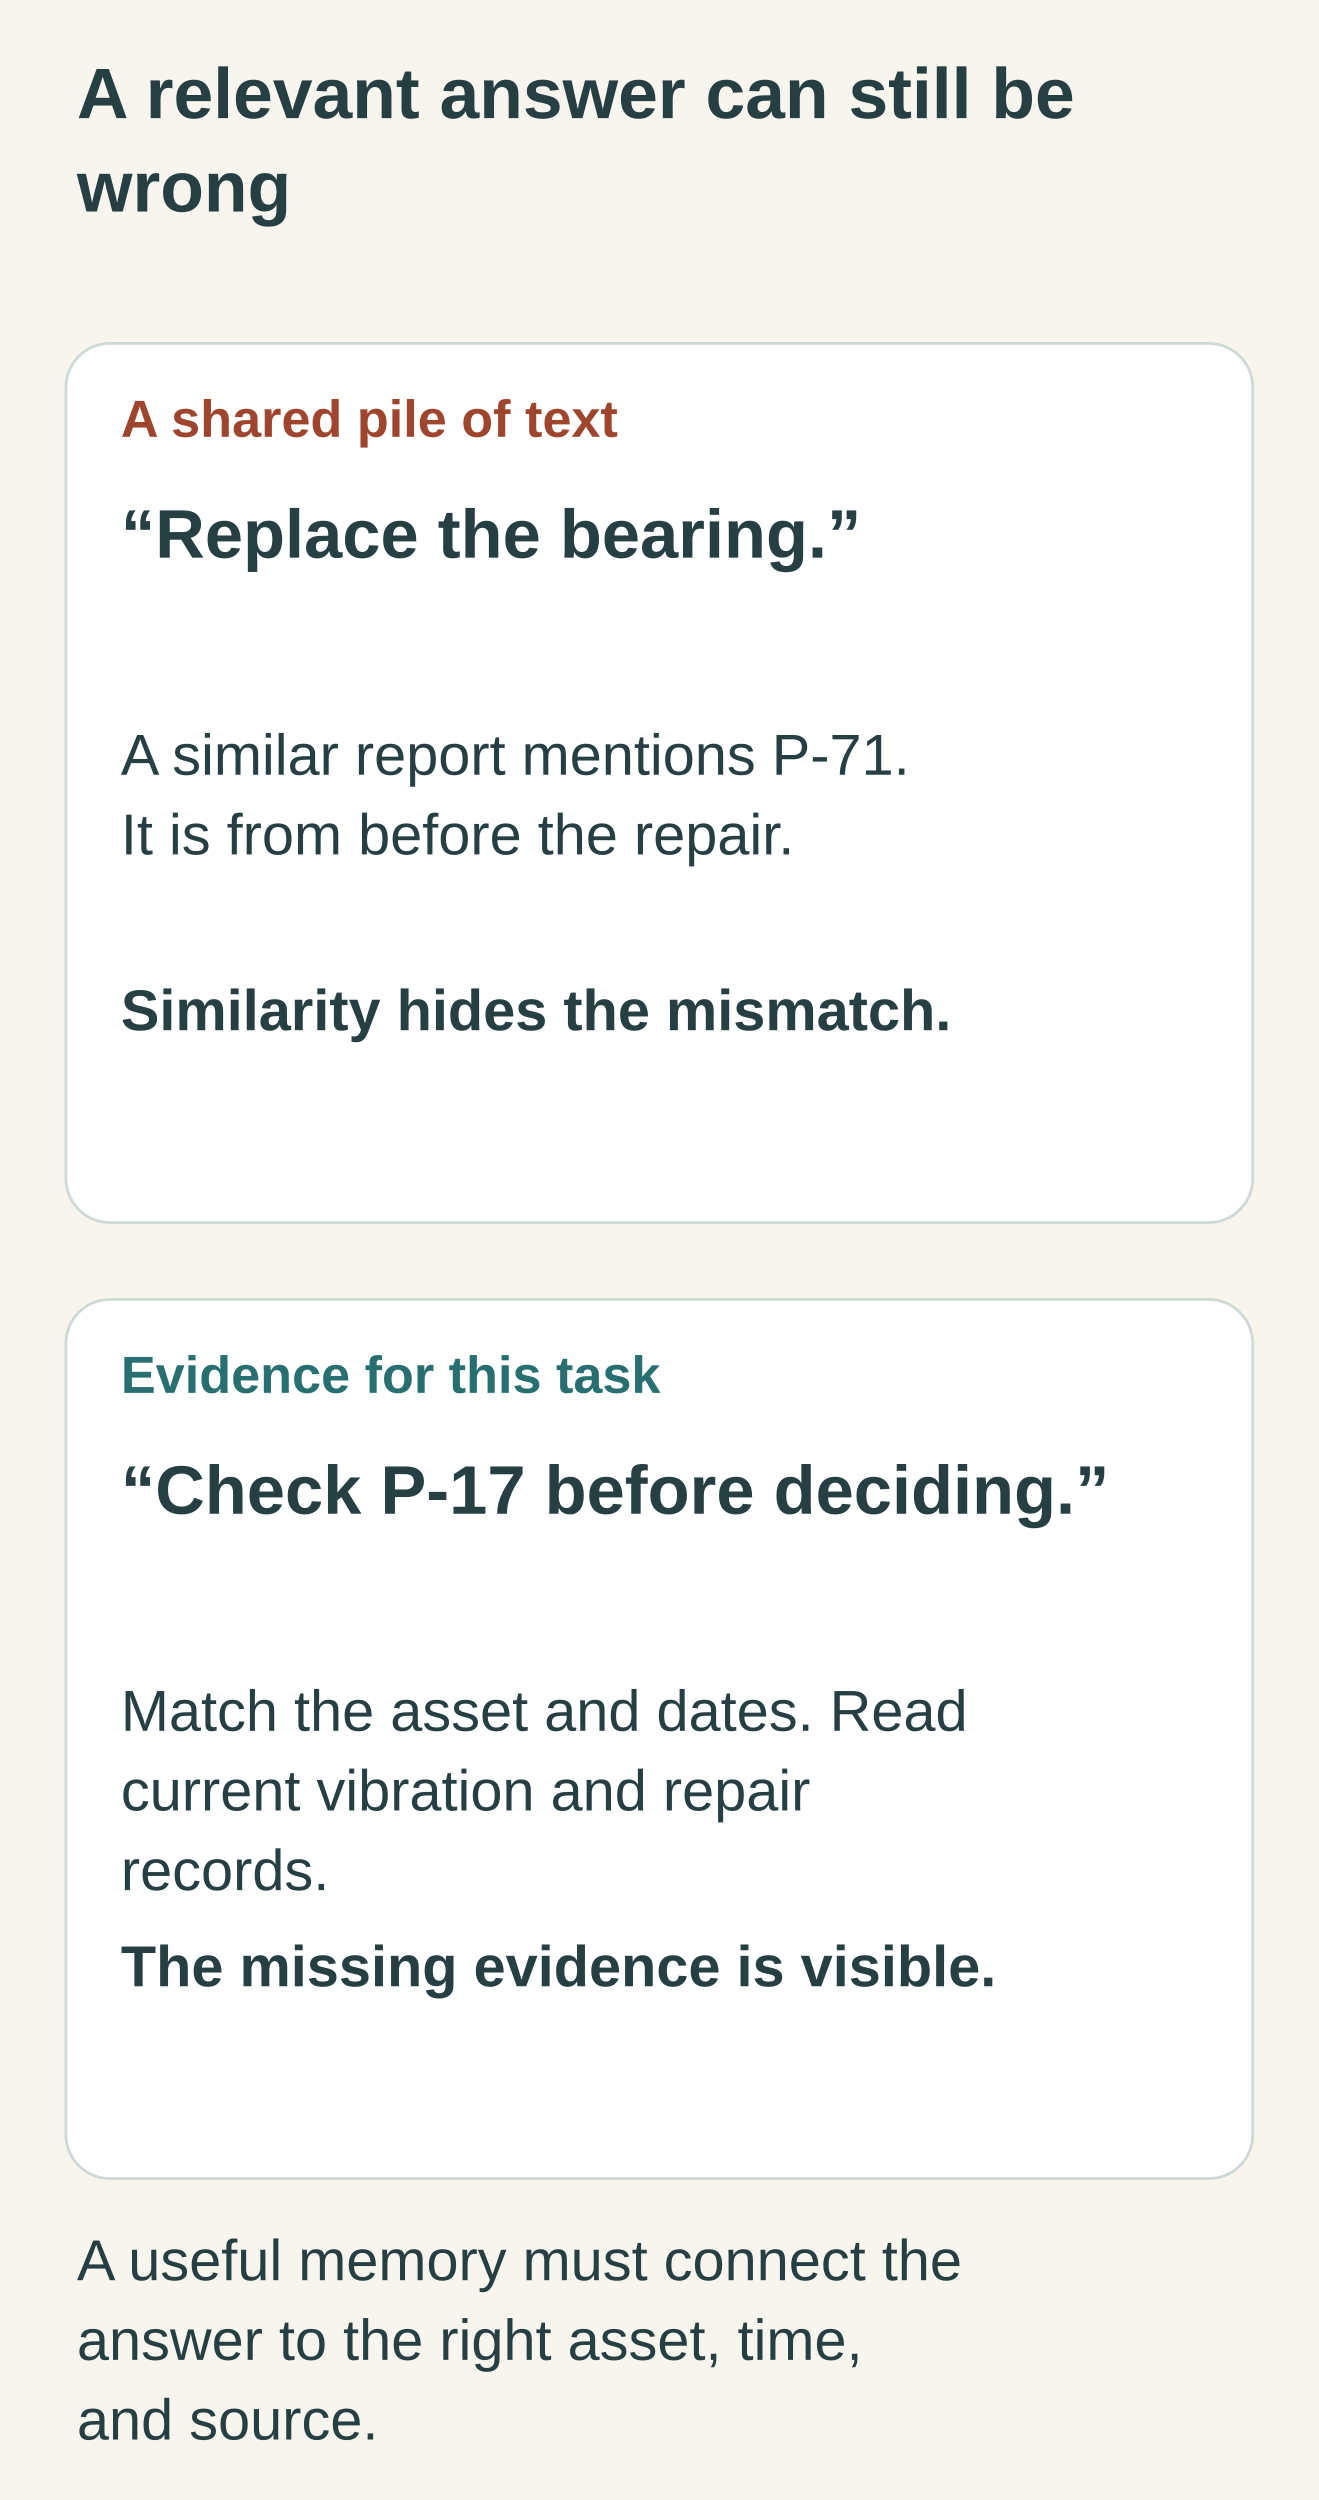
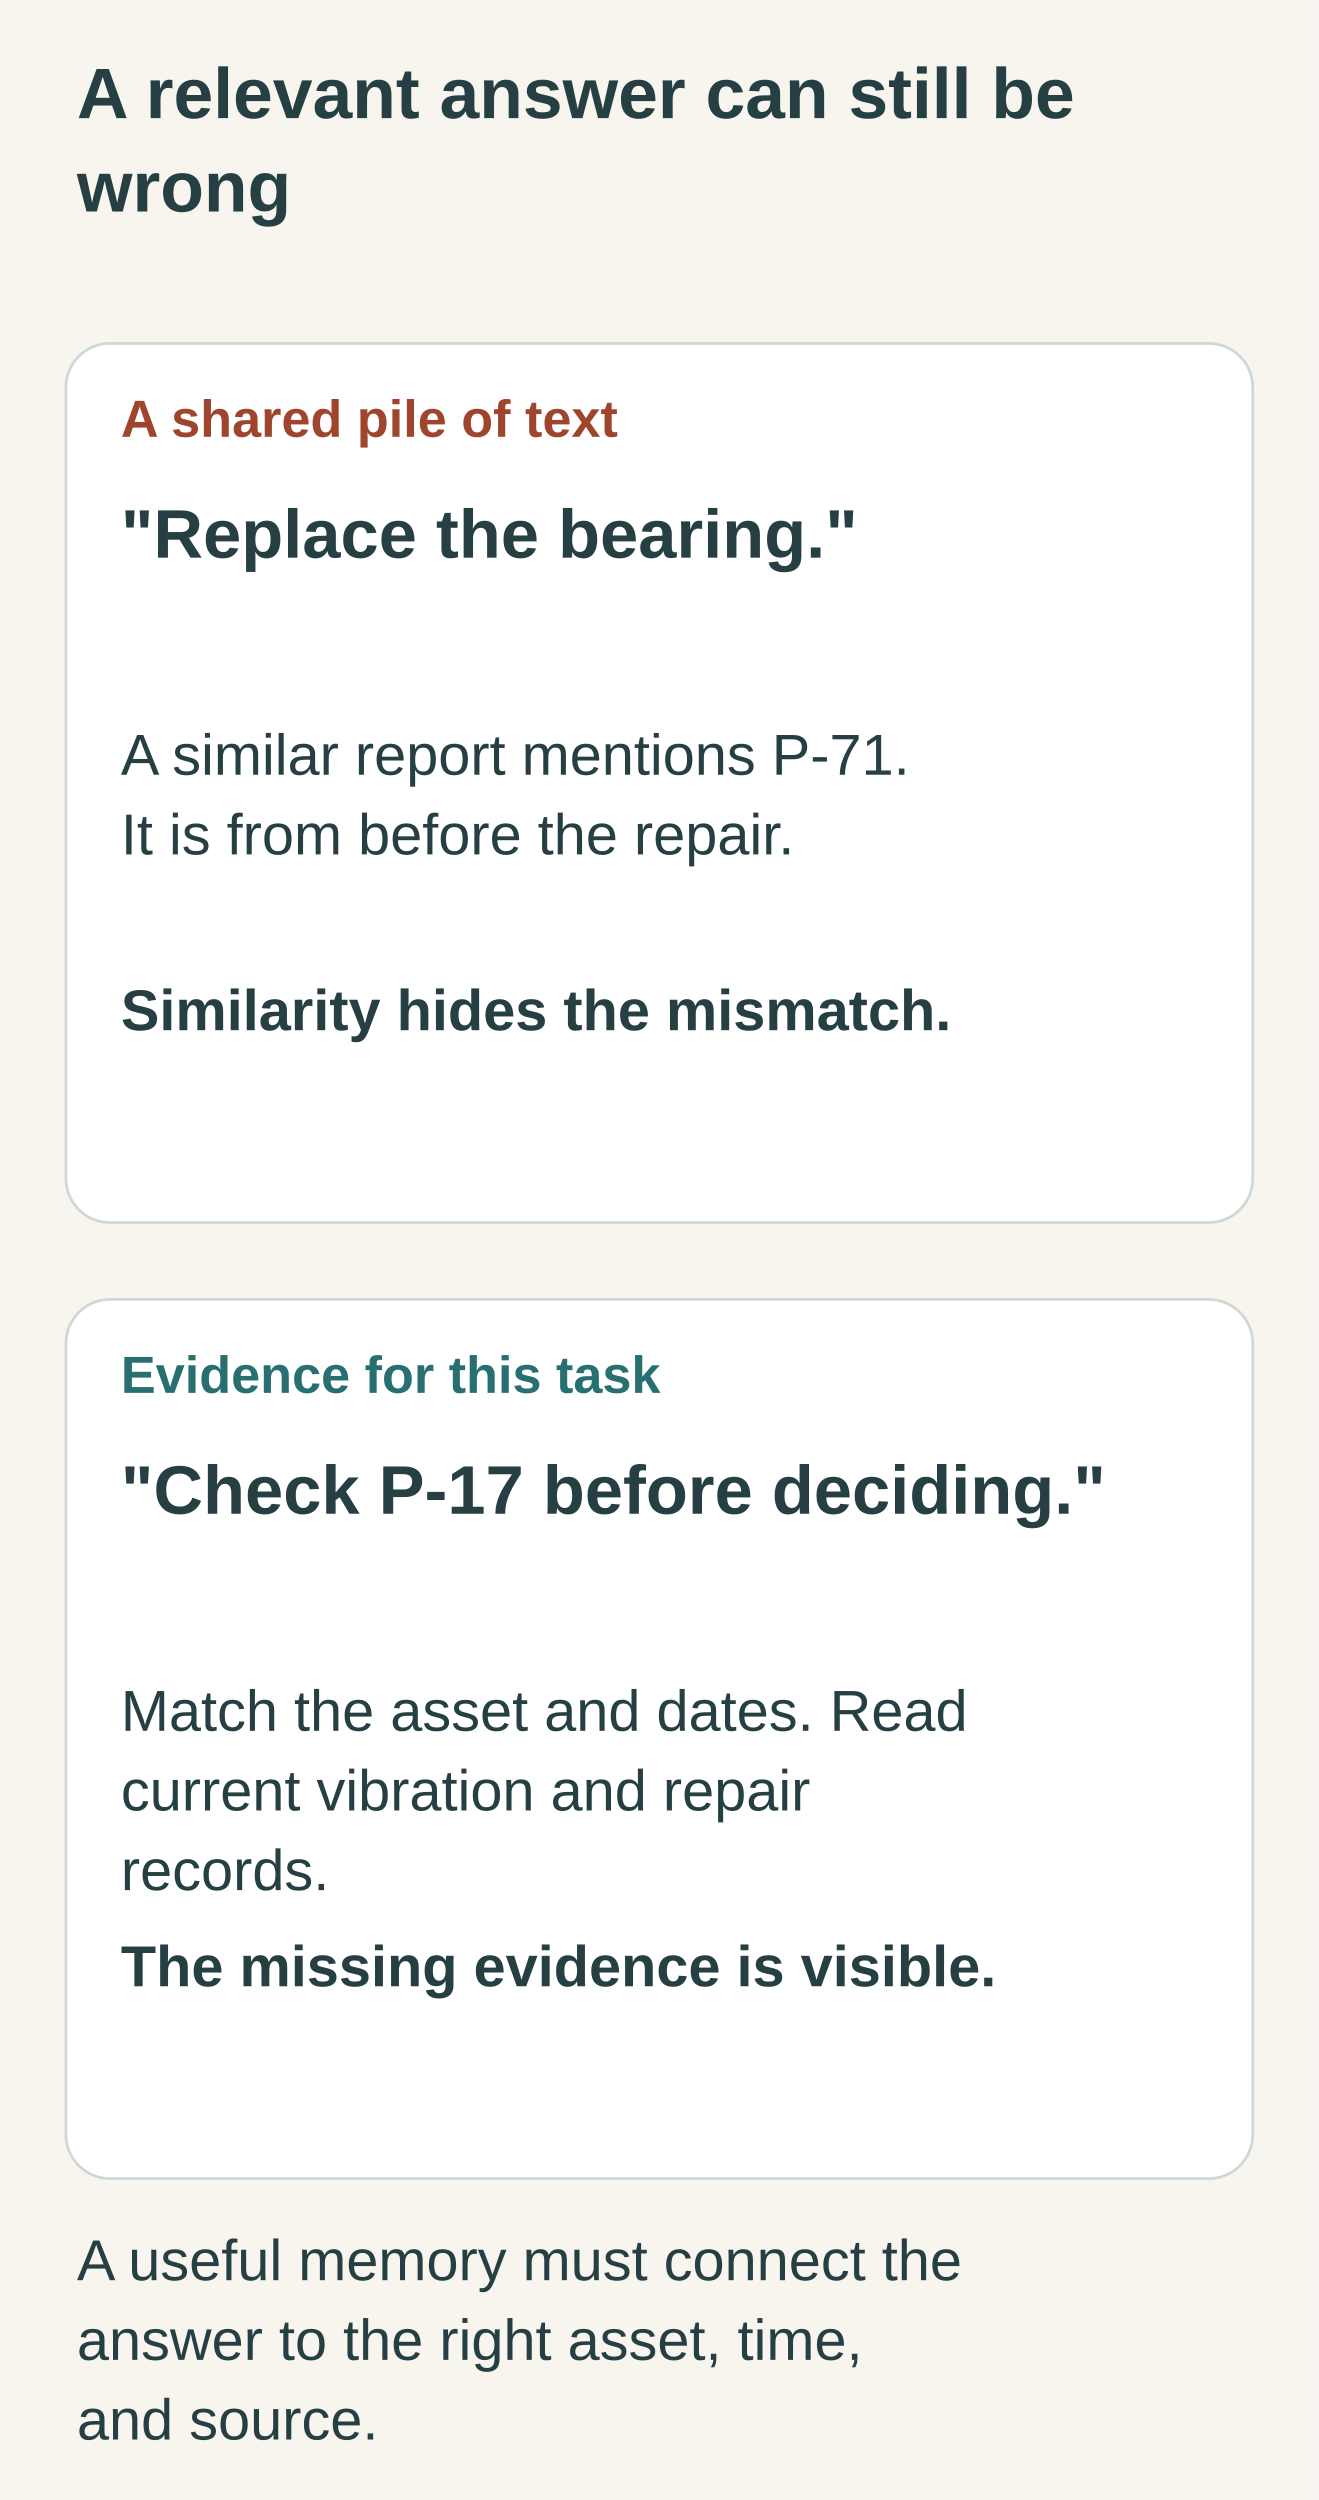
<svg xmlns="http://www.w3.org/2000/svg" viewBox="0 0 480 910" role="img" aria-labelledby="title desc">
  <defs>
    <marker id="arrow" markerWidth="9" markerHeight="9" refX="8" refY="4" orient="auto">
      <path d="M0,0 L8,4 L0,8" fill="#9f452e" />
    </marker>
  </defs>
  <rect width="100%" height="100%" fill="#f8f5ef" />
  <text x="28" y="43" font-family="Arial,sans-serif" font-size="26" font-weight="700" fill="#263f43">A relevant answer can still be</text>
  <text x="28" y="77" font-family="Arial,sans-serif" font-size="26" font-weight="700" fill="#263f43">wrong</text>
  <rect x="24" y="125" width="432" height="320" rx="16" fill="#fff" stroke="#ced8d5" />
  <text x="44" y="159" font-family="Arial,sans-serif" font-size="19" font-weight="700" fill="#9f452e">A shared pile of text</text>
-   <text x="44" y="203" font-family="Arial,sans-serif" font-size="25" font-weight="700" fill="#263f43">“Replace the bearing.”</text>
+   <text x="44" y="203" font-family="Arial,sans-serif" font-size="25" font-weight="700" fill="#263f43">"Replace the bearing."</text>
  <text x="44" y="282" font-family="Arial,sans-serif" font-size="21" font-weight="400" fill="#263f43">A similar report mentions P-71.</text>
  <text x="44" y="311" font-family="Arial,sans-serif" font-size="21" font-weight="400" fill="#263f43">It is from before the repair.</text>
  <text x="44" y="375" font-family="Arial,sans-serif" font-size="21" font-weight="700" fill="#263f43">Similarity hides the mismatch.</text>
  <rect x="24" y="473" width="432" height="320" rx="16" fill="#fff" stroke="#ced8d5" />
  <text x="44" y="507" font-family="Arial,sans-serif" font-size="19" font-weight="700" fill="#276f70">Evidence for this task</text>
-   <text x="44" y="551" font-family="Arial,sans-serif" font-size="25" font-weight="700" fill="#263f43">“Check P-17 before deciding.”</text>
+   <text x="44" y="551" font-family="Arial,sans-serif" font-size="25" font-weight="700" fill="#263f43">"Check P-17 before deciding."</text>
  <text x="44" y="630" font-family="Arial,sans-serif" font-size="21" font-weight="400" fill="#263f43">Match the asset and dates. Read</text>
  <text x="44" y="659" font-family="Arial,sans-serif" font-size="21" font-weight="400" fill="#263f43">current vibration and repair</text>
  <text x="44" y="688" font-family="Arial,sans-serif" font-size="21" font-weight="400" fill="#263f43">records.</text>
  <text x="44" y="723" font-family="Arial,sans-serif" font-size="21" font-weight="700" fill="#263f43">The missing evidence is visible.</text>
  <text x="28" y="830" font-family="Arial,sans-serif" font-size="21" font-weight="400" fill="#263f43">A useful memory must connect the</text>
  <text x="28" y="859" font-family="Arial,sans-serif" font-size="21" font-weight="400" fill="#263f43">answer to the right asset, time,</text>
  <text x="28" y="888" font-family="Arial,sans-serif" font-size="21" font-weight="400" fill="#263f43">and source.</text>
</svg>
